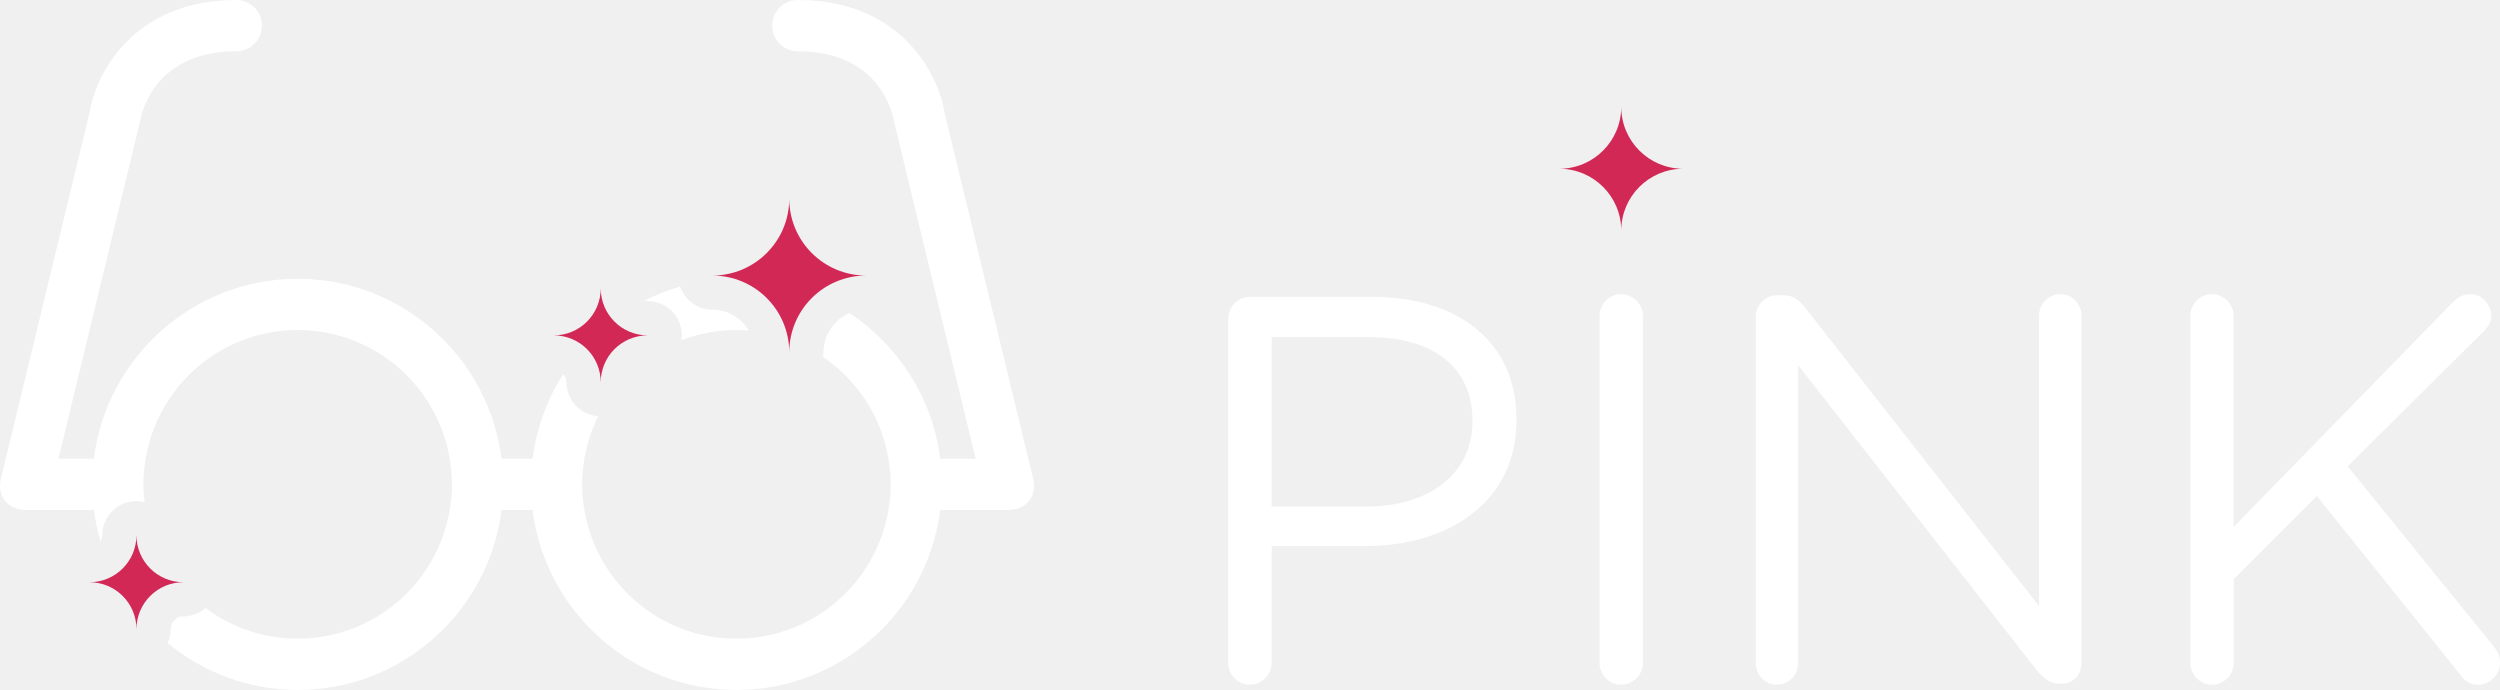
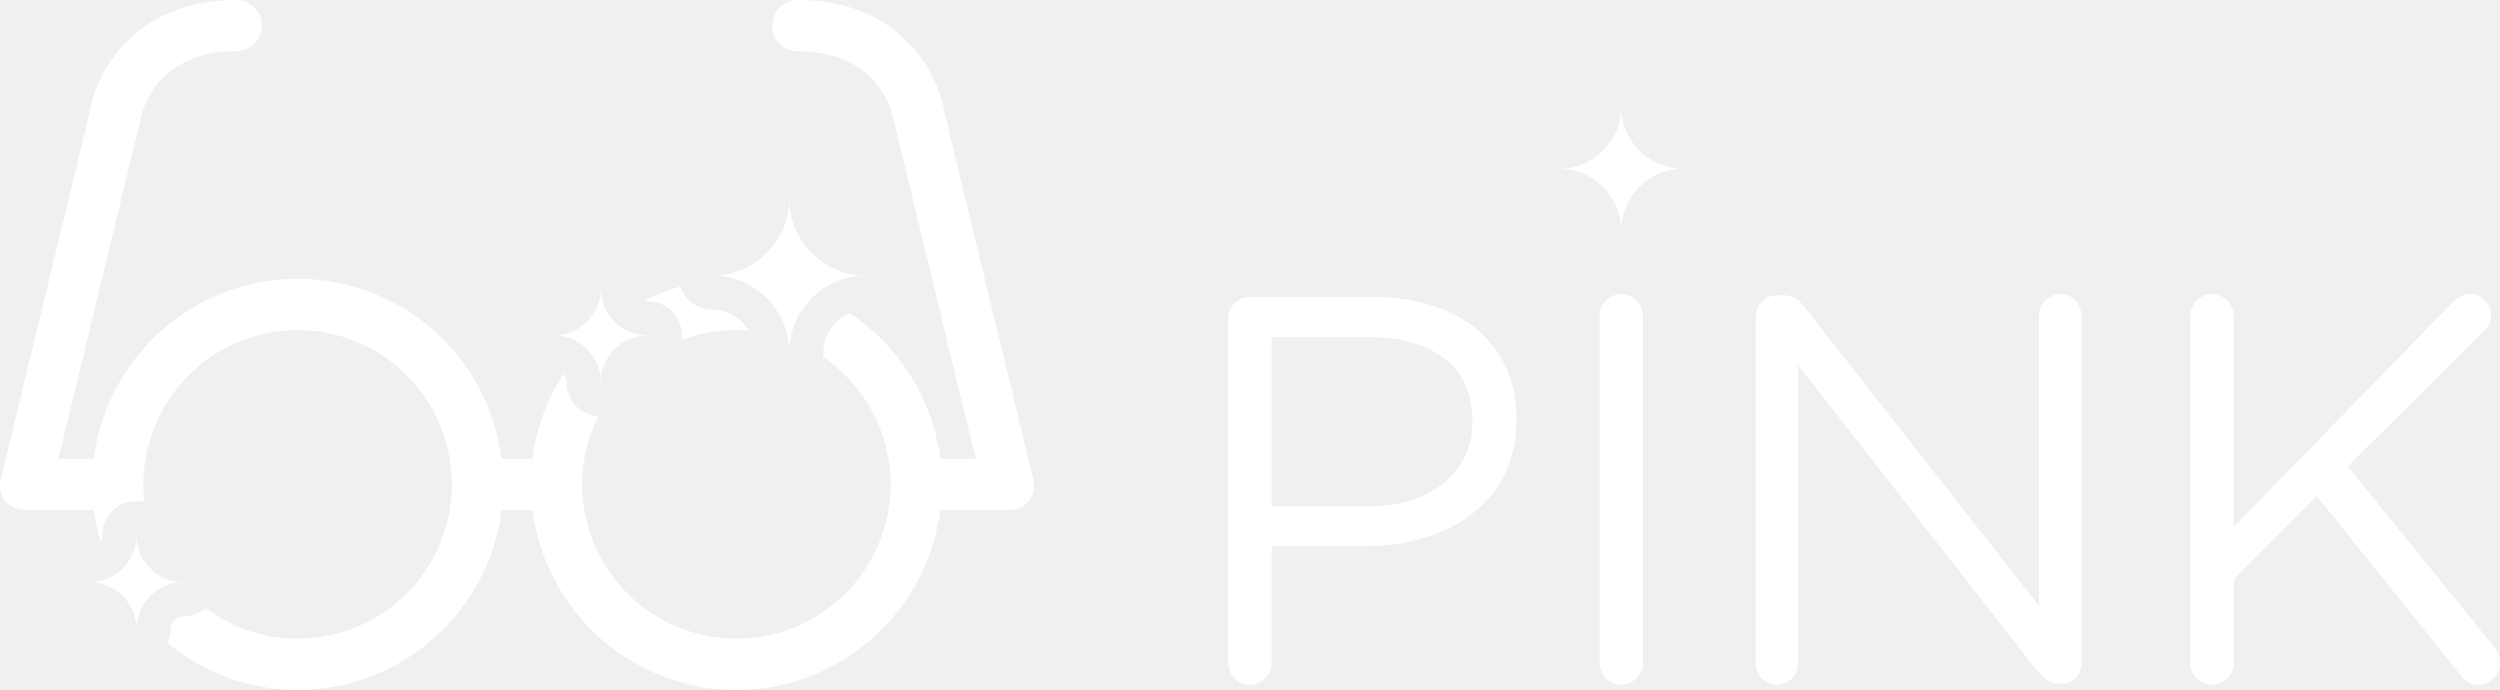
<svg xmlns="http://www.w3.org/2000/svg" version="1.1" id="Layer_2" x="0px" y="0px" width="146.3px" height="40.375px" viewBox="0 0 146.3 40.375" enable-background="new 0 0 146.3 40.375" xml:space="preserve">
  <g>
    <path fill="#FFFFFF" d="M71.874,18.661c0-0.708,0.58-1.288,1.256-1.288h7.18c5.087,0,8.436,2.704,8.436,7.146v0.064 c0,4.861-4.057,7.373-8.854,7.373h-5.475v6.825c0,0.708-0.58,1.288-1.288,1.288c-0.676,0-1.256-0.58-1.256-1.288V18.661z M79.988,29.641c3.734,0,6.182-1.996,6.182-4.959v-0.063c0-3.22-2.414-4.894-6.053-4.894h-5.699v9.917H79.988L79.988,29.641z" />
    <path fill="#FFFFFF" d="M93.603,18.5c0-0.708,0.579-1.288,1.255-1.288c0.709,0,1.288,0.58,1.288,1.288v20.283 c0,0.708-0.579,1.287-1.288,1.287c-0.676,0-1.255-0.579-1.255-1.287V18.5z" />
    <path fill="#FFFFFF" d="M102.744,18.532c0-0.676,0.58-1.256,1.256-1.256h0.354c0.58,0,0.935,0.29,1.288,0.74l13.684,17.45V18.468 c0-0.676,0.547-1.256,1.256-1.256c0.676,0,1.224,0.58,1.224,1.256v20.349c0,0.676-0.481,1.19-1.158,1.19h-0.129c-0.548,0-0.935-0.321-1.319-0.772l-13.975-17.868v17.45c0,0.676-0.547,1.256-1.256,1.256c-0.676,0-1.223-0.58-1.223-1.256V18.532 H102.744z" />
    <path fill="#FFFFFF" d="M128.173,18.5c0-0.708,0.58-1.288,1.257-1.288c0.708,0,1.286,0.58,1.286,1.288v12.331l12.848-13.168 c0.29-0.257,0.579-0.451,0.998-0.451c0.676,0,1.225,0.612,1.225,1.256c0,0.354-0.162,0.644-0.42,0.901l-7.984,7.92l8.564,10.561 c0.225,0.291,0.354,0.547,0.354,0.935c0,0.676-0.578,1.288-1.286,1.288c-0.483,0-0.806-0.258-1.03-0.58l-8.402-10.463l-4.863,4.861 v4.894c0,0.708-0.578,1.288-1.286,1.288c-0.677,0-1.257-0.58-1.257-1.288V18.5H128.173z" />
  </g>
-   <path fill="#D22856" d="M98.498,9.875c-2.002,0-3.623-1.623-3.623-3.624c0,2.001-1.623,3.624-3.625,3.624 c2.002,0,3.625,1.623,3.625,3.624C94.875,11.498,96.496,9.875,98.498,9.875z" />
+   <path fill="#FFFFFF" d="M98.498,9.875c-2.002,0-3.623-1.623-3.623-3.624c0,2.001-1.623,3.624-3.625,3.624 c2.002,0,3.625,1.623,3.625,3.624C94.875,11.498,96.496,9.875,98.498,9.875z" />
  <g>
    <path fill="#FFFFFF" d="M43.094,19.313c0.246,0,0.489,0.014,0.73,0.033c-0.437-0.728-1.227-1.221-2.136-1.221 c-0.877,0-1.614-0.568-1.884-1.354c-0.727,0.208-1.425,0.482-2.089,0.816c0.062,0.017,0.122,0.038,0.188,0.038c1.104,0,2,0.896,2,2 c0,0.096-0.015,0.188-0.028,0.281C40.875,19.524,41.959,19.313,43.094,19.313z" />
    <path fill="#FFFFFF" d="M60.462,28.016c-0.002-0.009-5.175-21.365-5.175-21.365C54.926,4.303,52.694,0,46.688,0 c-0.829,0-1.5,0.671-1.5,1.5s0.671,1.5,1.5,1.5c4.856,0,5.575,3.729,5.639,4.143l4.767,19.701h-2.073 c-0.445-3.557-2.453-6.628-5.305-8.522c-0.897,0.379-1.529,1.269-1.529,2.303c0,0.088-0.015,0.171-0.026,0.256 c1.991,1.358,3.415,3.489,3.829,5.964c0.082,0.489,0.135,0.988,0.135,1.5s-0.053,1.012-0.135,1.5 c-0.716,4.272-4.421,7.531-8.896,7.531c-4.475,0-8.181-3.259-8.896-7.531c-0.082-0.488-0.135-0.988-0.135-1.5 s0.053-1.011,0.135-1.5c0.147-0.878,0.427-1.711,0.808-2.483c-1.034-0.078-1.852-0.932-1.852-1.985 c0-0.189-0.077-0.357-0.192-0.489c-0.938,1.469-1.569,3.15-1.795,4.958h-1.82c-0.741-5.927-5.802-10.531-11.927-10.531 S6.235,20.917,5.493,26.844H3.42L8.187,7.143C8.25,6.729,8.97,3,13.826,3c0.829,0,1.5-0.671,1.5-1.5S14.655,0,13.826,0 C7.82,0,5.588,4.303,5.227,6.651c0,0-5.173,21.356-5.175,21.365c-0.266,1.109,0.531,1.826,1.426,1.826 c0.012,0,0.023,0.004,0.036,0.004h3.982c0.079,0.628,0.215,1.237,0.387,1.831c0.059-0.106,0.102-0.224,0.102-0.354 c0-1.104,0.896-2,2-2c0.166,0,0.324,0.025,0.478,0.063c-0.043-0.343-0.074-0.688-0.074-1.042c0-0.512,0.053-1.011,0.135-1.5 c0.715-4.271,4.421-7.531,8.896-7.531s8.18,3.26,8.896,7.531c0.082,0.489,0.135,0.988,0.135,1.5s-0.053,1.012-0.135,1.5 c-0.715,4.272-4.421,7.531-8.896,7.531c-2.022,0-3.883-0.67-5.386-1.794c-0.35,0.302-0.8,0.491-1.299,0.491 c-0.413,0-0.749,0.336-0.749,0.748c0,0.29-0.065,0.564-0.176,0.812c2.075,1.708,4.722,2.743,7.614,2.743 c6.125,0,11.185-4.604,11.927-10.53h1.814c0.742,5.926,5.802,10.53,11.927,10.53s11.186-4.604,11.927-10.53H59 c0.012,0,0.023-0.004,0.036-0.004C59.931,29.842,60.728,29.125,60.462,28.016z" />
  </g>
  <g>
    <g>
-       <path fill="#D22856" d="M50.686,16.125c-2.485,0-4.499-2.014-4.499-4.499c0,2.485-2.014,4.499-4.499,4.499 c2.485,0,4.499,2.014,4.499,4.499C46.187,18.139,48.2,16.125,50.686,16.125z" />
+       <path fill="#FFFFFF" d="M50.686,16.125c-2.485,0-4.499-2.014-4.499-4.499c0,2.485-2.014,4.499-4.499,4.499 c2.485,0,4.499,2.014,4.499,4.499C46.187,18.139,48.2,16.125,50.686,16.125z" />
    </g>
  </g>
  <g>
    <g>
-       <path fill="#D22856" d="M37.904,19.626c-1.519,0-2.749-1.23-2.749-2.749c0,1.519-1.23,2.749-2.749,2.749 c1.519,0,2.749,1.229,2.749,2.749C35.155,20.855,36.386,19.626,37.904,19.626z" />
+       <path fill="#FFFFFF" d="M37.904,19.626c-1.519,0-2.749-1.23-2.749-2.749c0,1.519-1.23,2.749-2.749,2.749 c1.519,0,2.749,1.229,2.749,2.749C35.155,20.855,36.386,19.626,37.904,19.626z" />
    </g>
  </g>
  <g>
    <g>
-       <path fill="#D22856" d="M10.734,34.072c-1.519,0-2.749-1.23-2.749-2.75c0,1.52-1.23,2.75-2.749,2.75 c1.519,0,2.749,1.229,2.749,2.748C7.985,35.303,9.215,34.072,10.734,34.072z" />
+       <path fill="#FFFFFF" d="M10.734,34.072c-1.519,0-2.749-1.23-2.749-2.75c0,1.52-1.23,2.75-2.749,2.75 c1.519,0,2.749,1.229,2.749,2.748C7.985,35.303,9.215,34.072,10.734,34.072z" />
    </g>
  </g>
</svg>
